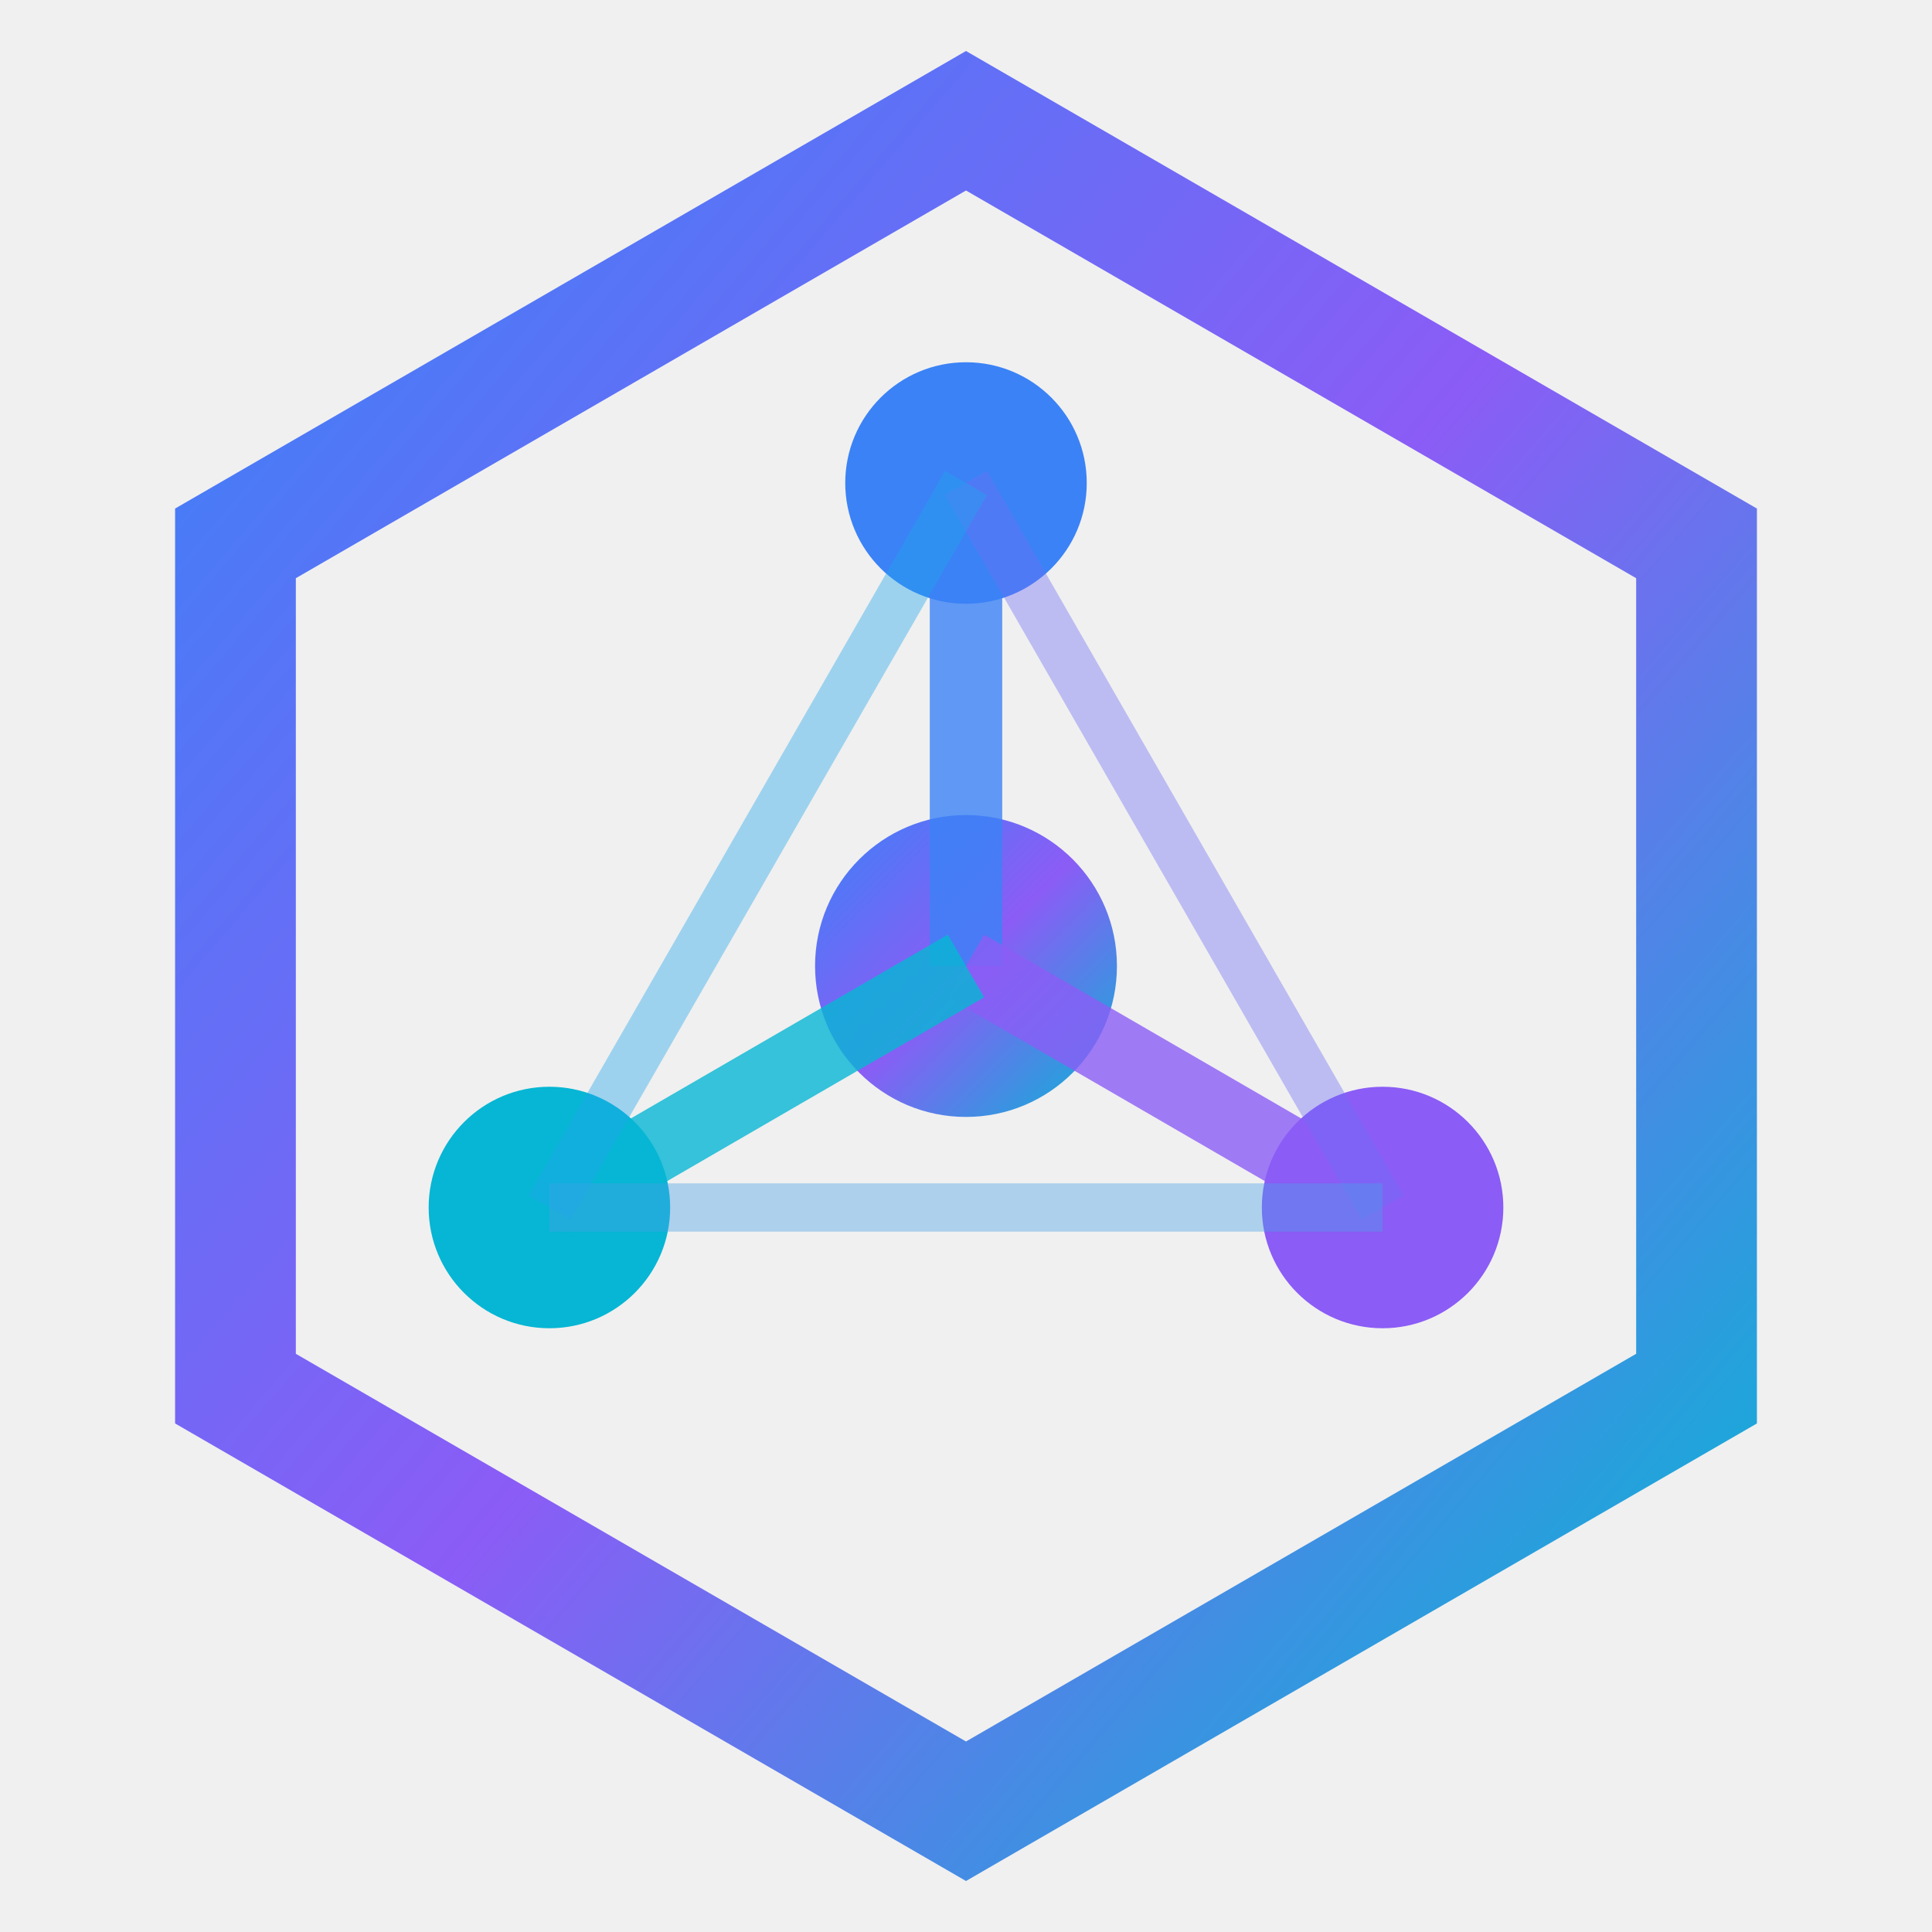
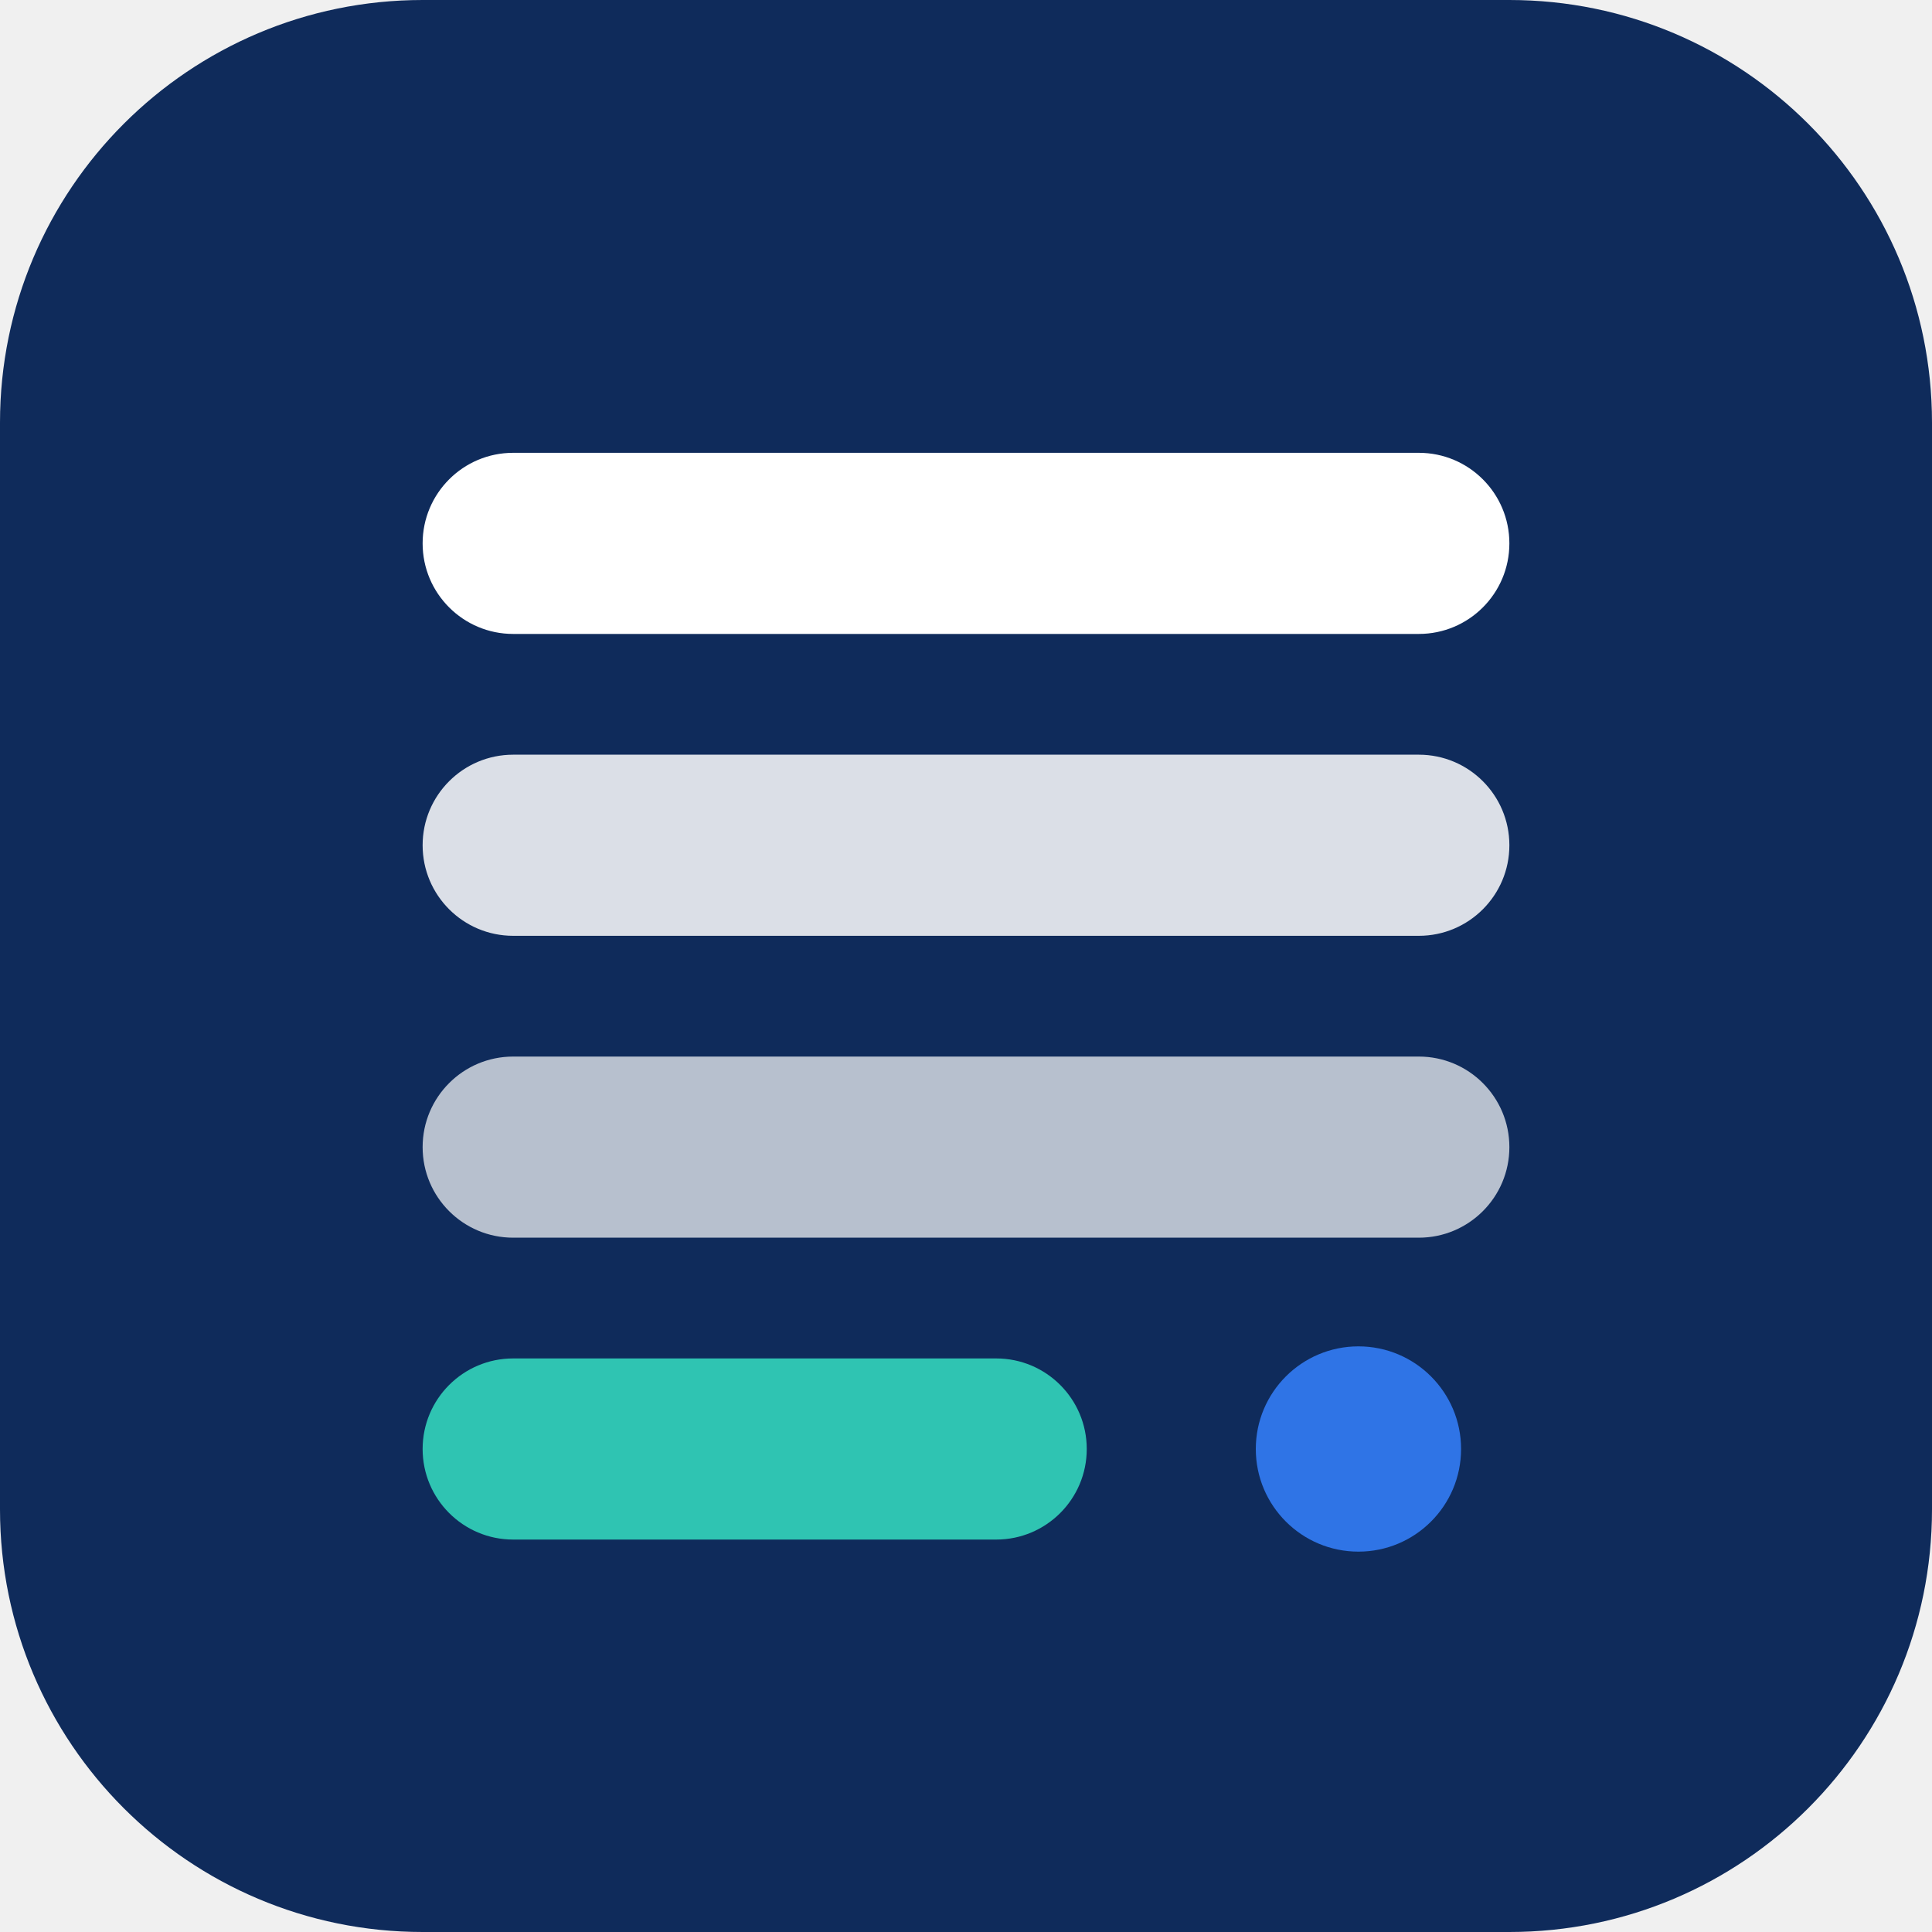
- <svg xmlns="http://www.w3.org/2000/svg" viewBox="0 0 32 32" width="32" height="32">
-   <defs>
-     <linearGradient id="favGrad" x1="0%" y1="0%" x2="100%" y2="100%">
-       <stop offset="0%" stop-color="#3b82f6" />
-       <stop offset="50%" stop-color="#8b5cf6" />
-       <stop offset="100%" stop-color="#06b6d4" />
-     </linearGradient>
-   </defs>
-   <g transform="translate(16, 16)">
-     <polygon points="0,-14 12.1,-7 12.1,7 0,14 -12.1,7 -12.1,-7" fill="none" stroke="url(#favGrad)" stroke-width="2" />
-     <circle cx="0" cy="0" r="2.5" fill="url(#favGrad)" />
-     <circle cx="0" cy="-8" r="2" fill="#3b82f6" />
-     <circle cx="6.9" cy="4" r="2" fill="#8b5cf6" />
-     <circle cx="-6.9" cy="4" r="2" fill="#06b6d4" />
-     <line x1="0" y1="0" x2="0" y2="-8" stroke="#3b82f6" stroke-width="1.2" opacity="0.8" />
-     <line x1="0" y1="0" x2="6.9" y2="4" stroke="#8b5cf6" stroke-width="1.2" opacity="0.8" />
-     <line x1="0" y1="0" x2="-6.9" y2="4" stroke="#06b6d4" stroke-width="1.2" opacity="0.8" />
-     <line x1="0" y1="-8" x2="6.9" y2="4" stroke="#6d6ff6" stroke-width="0.8" opacity="0.4" />
-     <line x1="6.9" y1="4" x2="-6.9" y2="4" stroke="#49a0e5" stroke-width="0.8" opacity="0.4" />
-     <line x1="-6.9" y1="4" x2="0" y2="-8" stroke="#20a4ea" stroke-width="0.8" opacity="0.4" />
-   </g>
+ <svg xmlns="http://www.w3.org/2000/svg" viewBox="0 0 64 64" role="img" aria-label="KDSS">
+   <rect width="64" height="64" rx="14" fill="#0f2b5b" />
+   <rect x="14" y="15" width="36" height="6" rx="3" fill="#ffffff" />
+   <rect x="14" y="25" width="36" height="6" rx="3" fill="#ffffff" opacity=".85" />
+   <rect x="14" y="35" width="36" height="6" rx="3" fill="#ffffff" opacity=".7" />
+   <rect x="14" y="45" width="22" height="6" rx="3" fill="#2fc4b2" />
+   <circle cx="45" cy="48" r="3.4" fill="#2f74e6" />
</svg>
